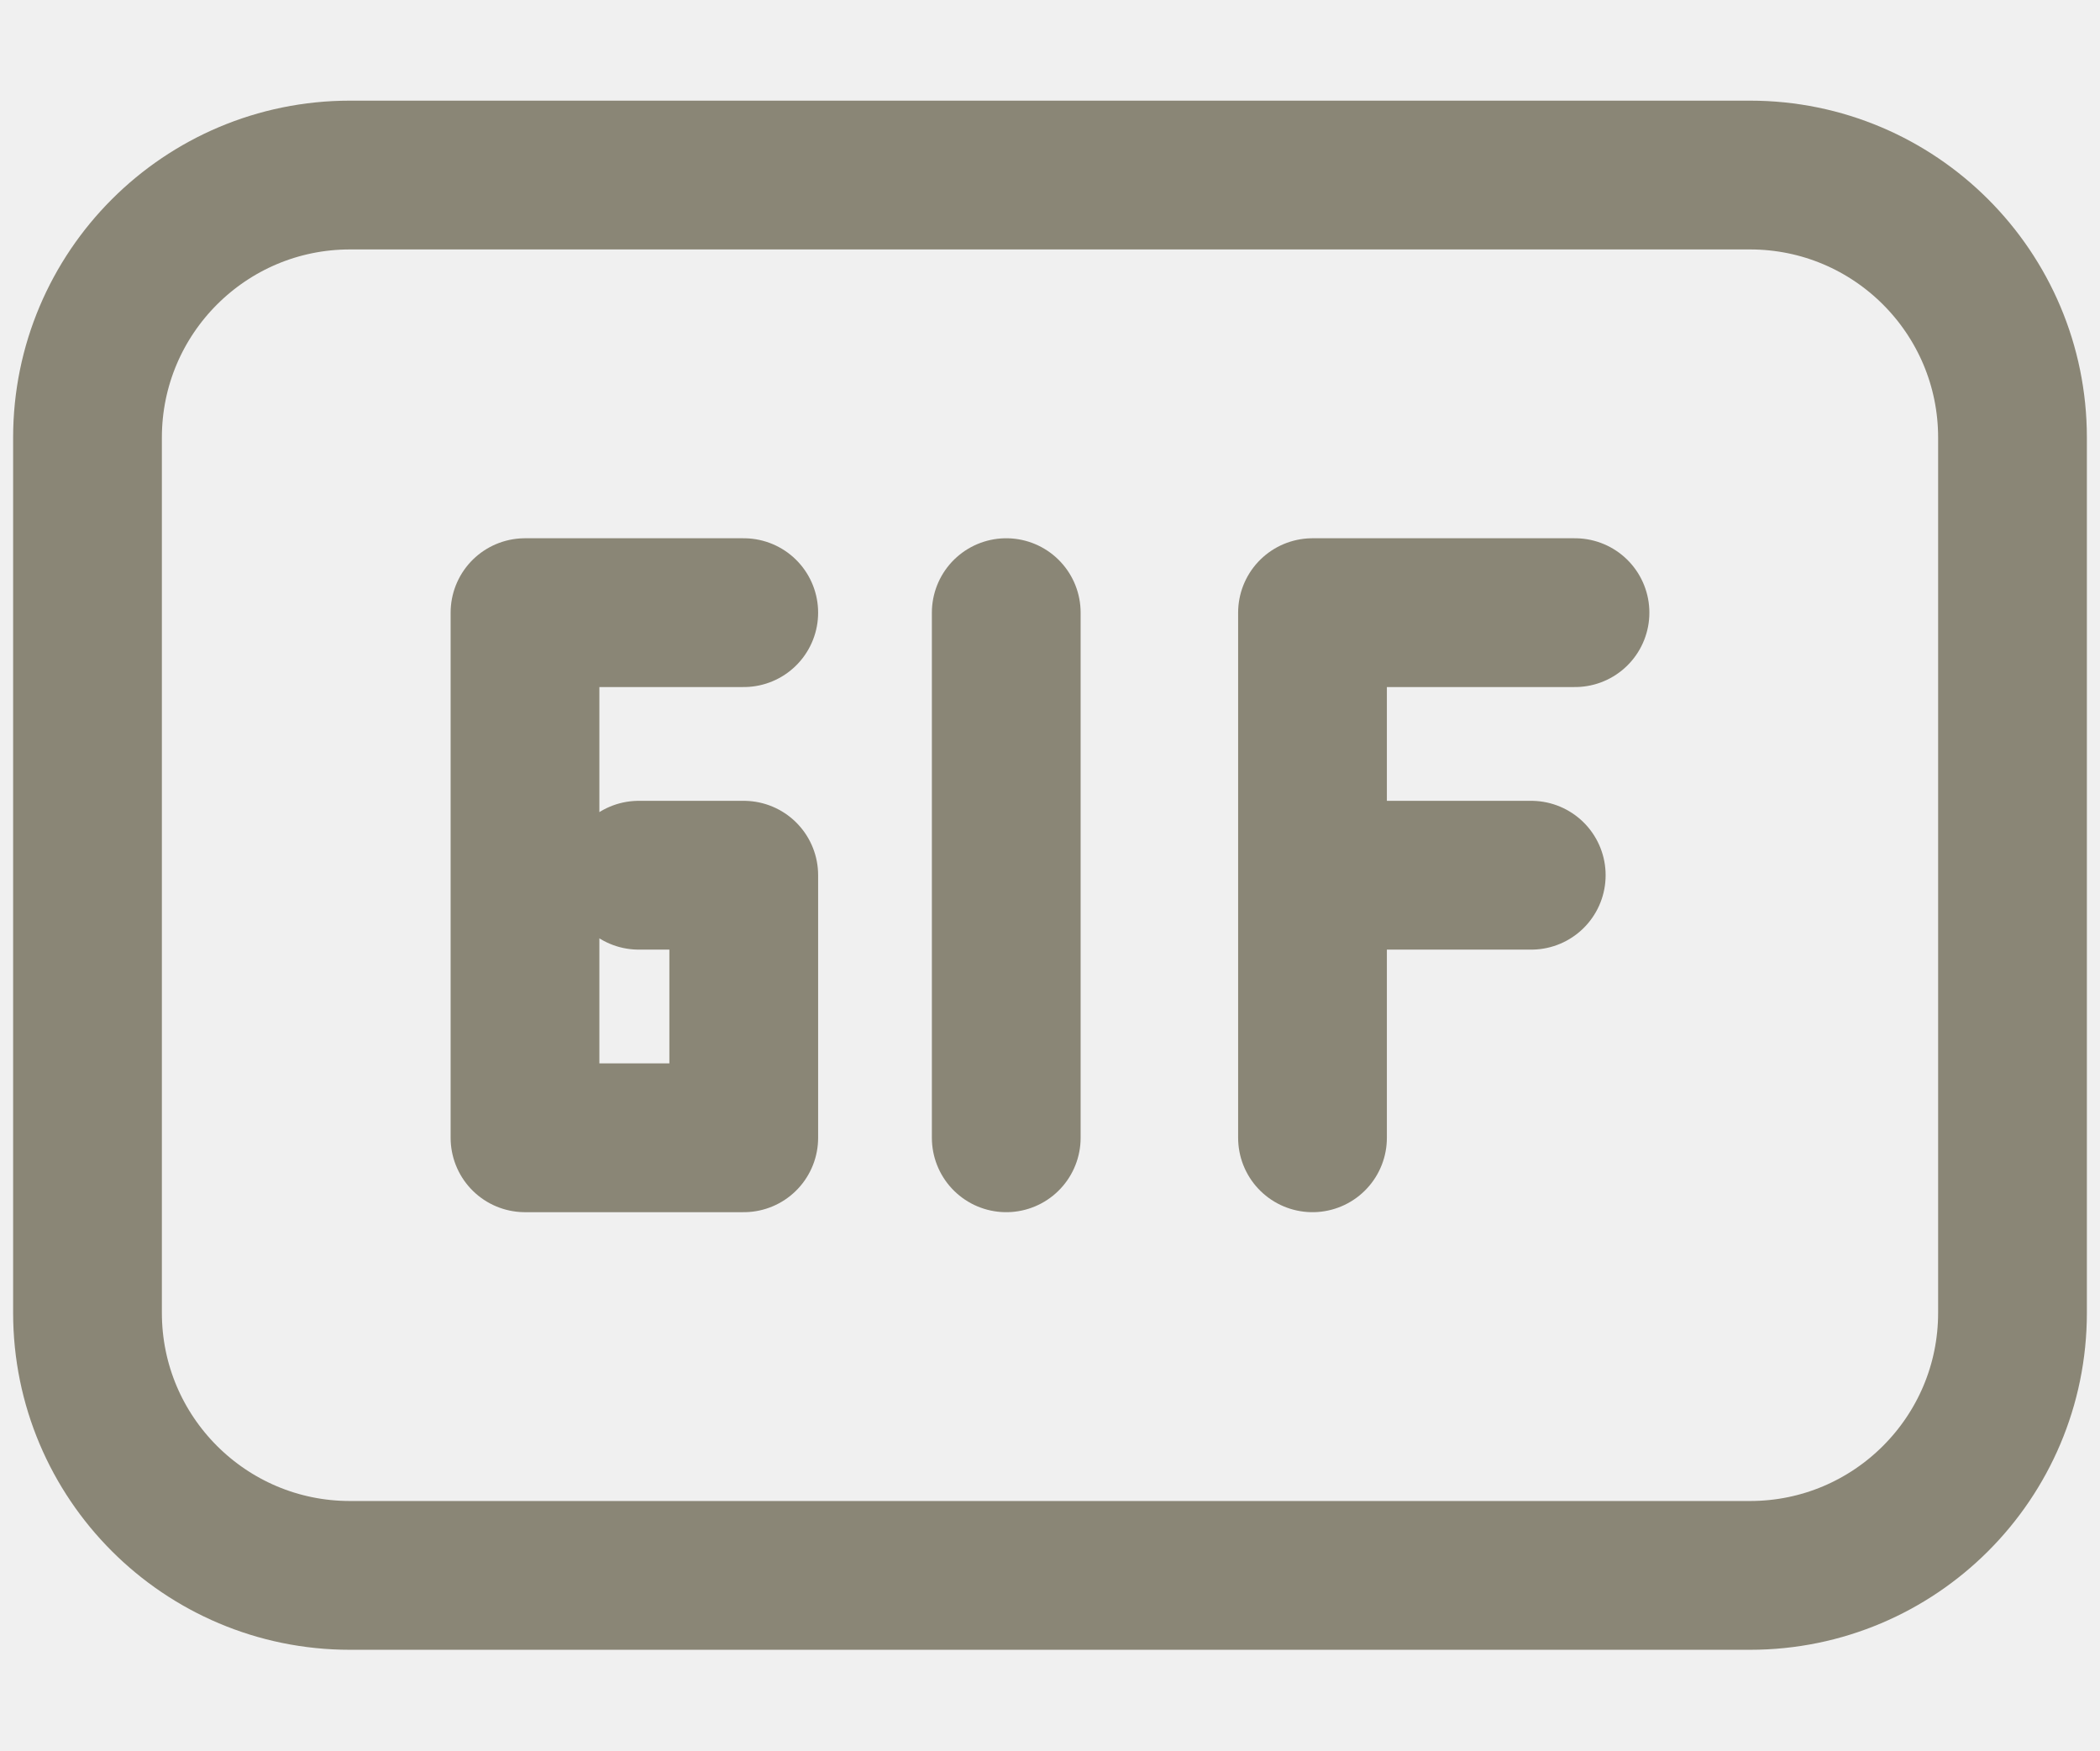
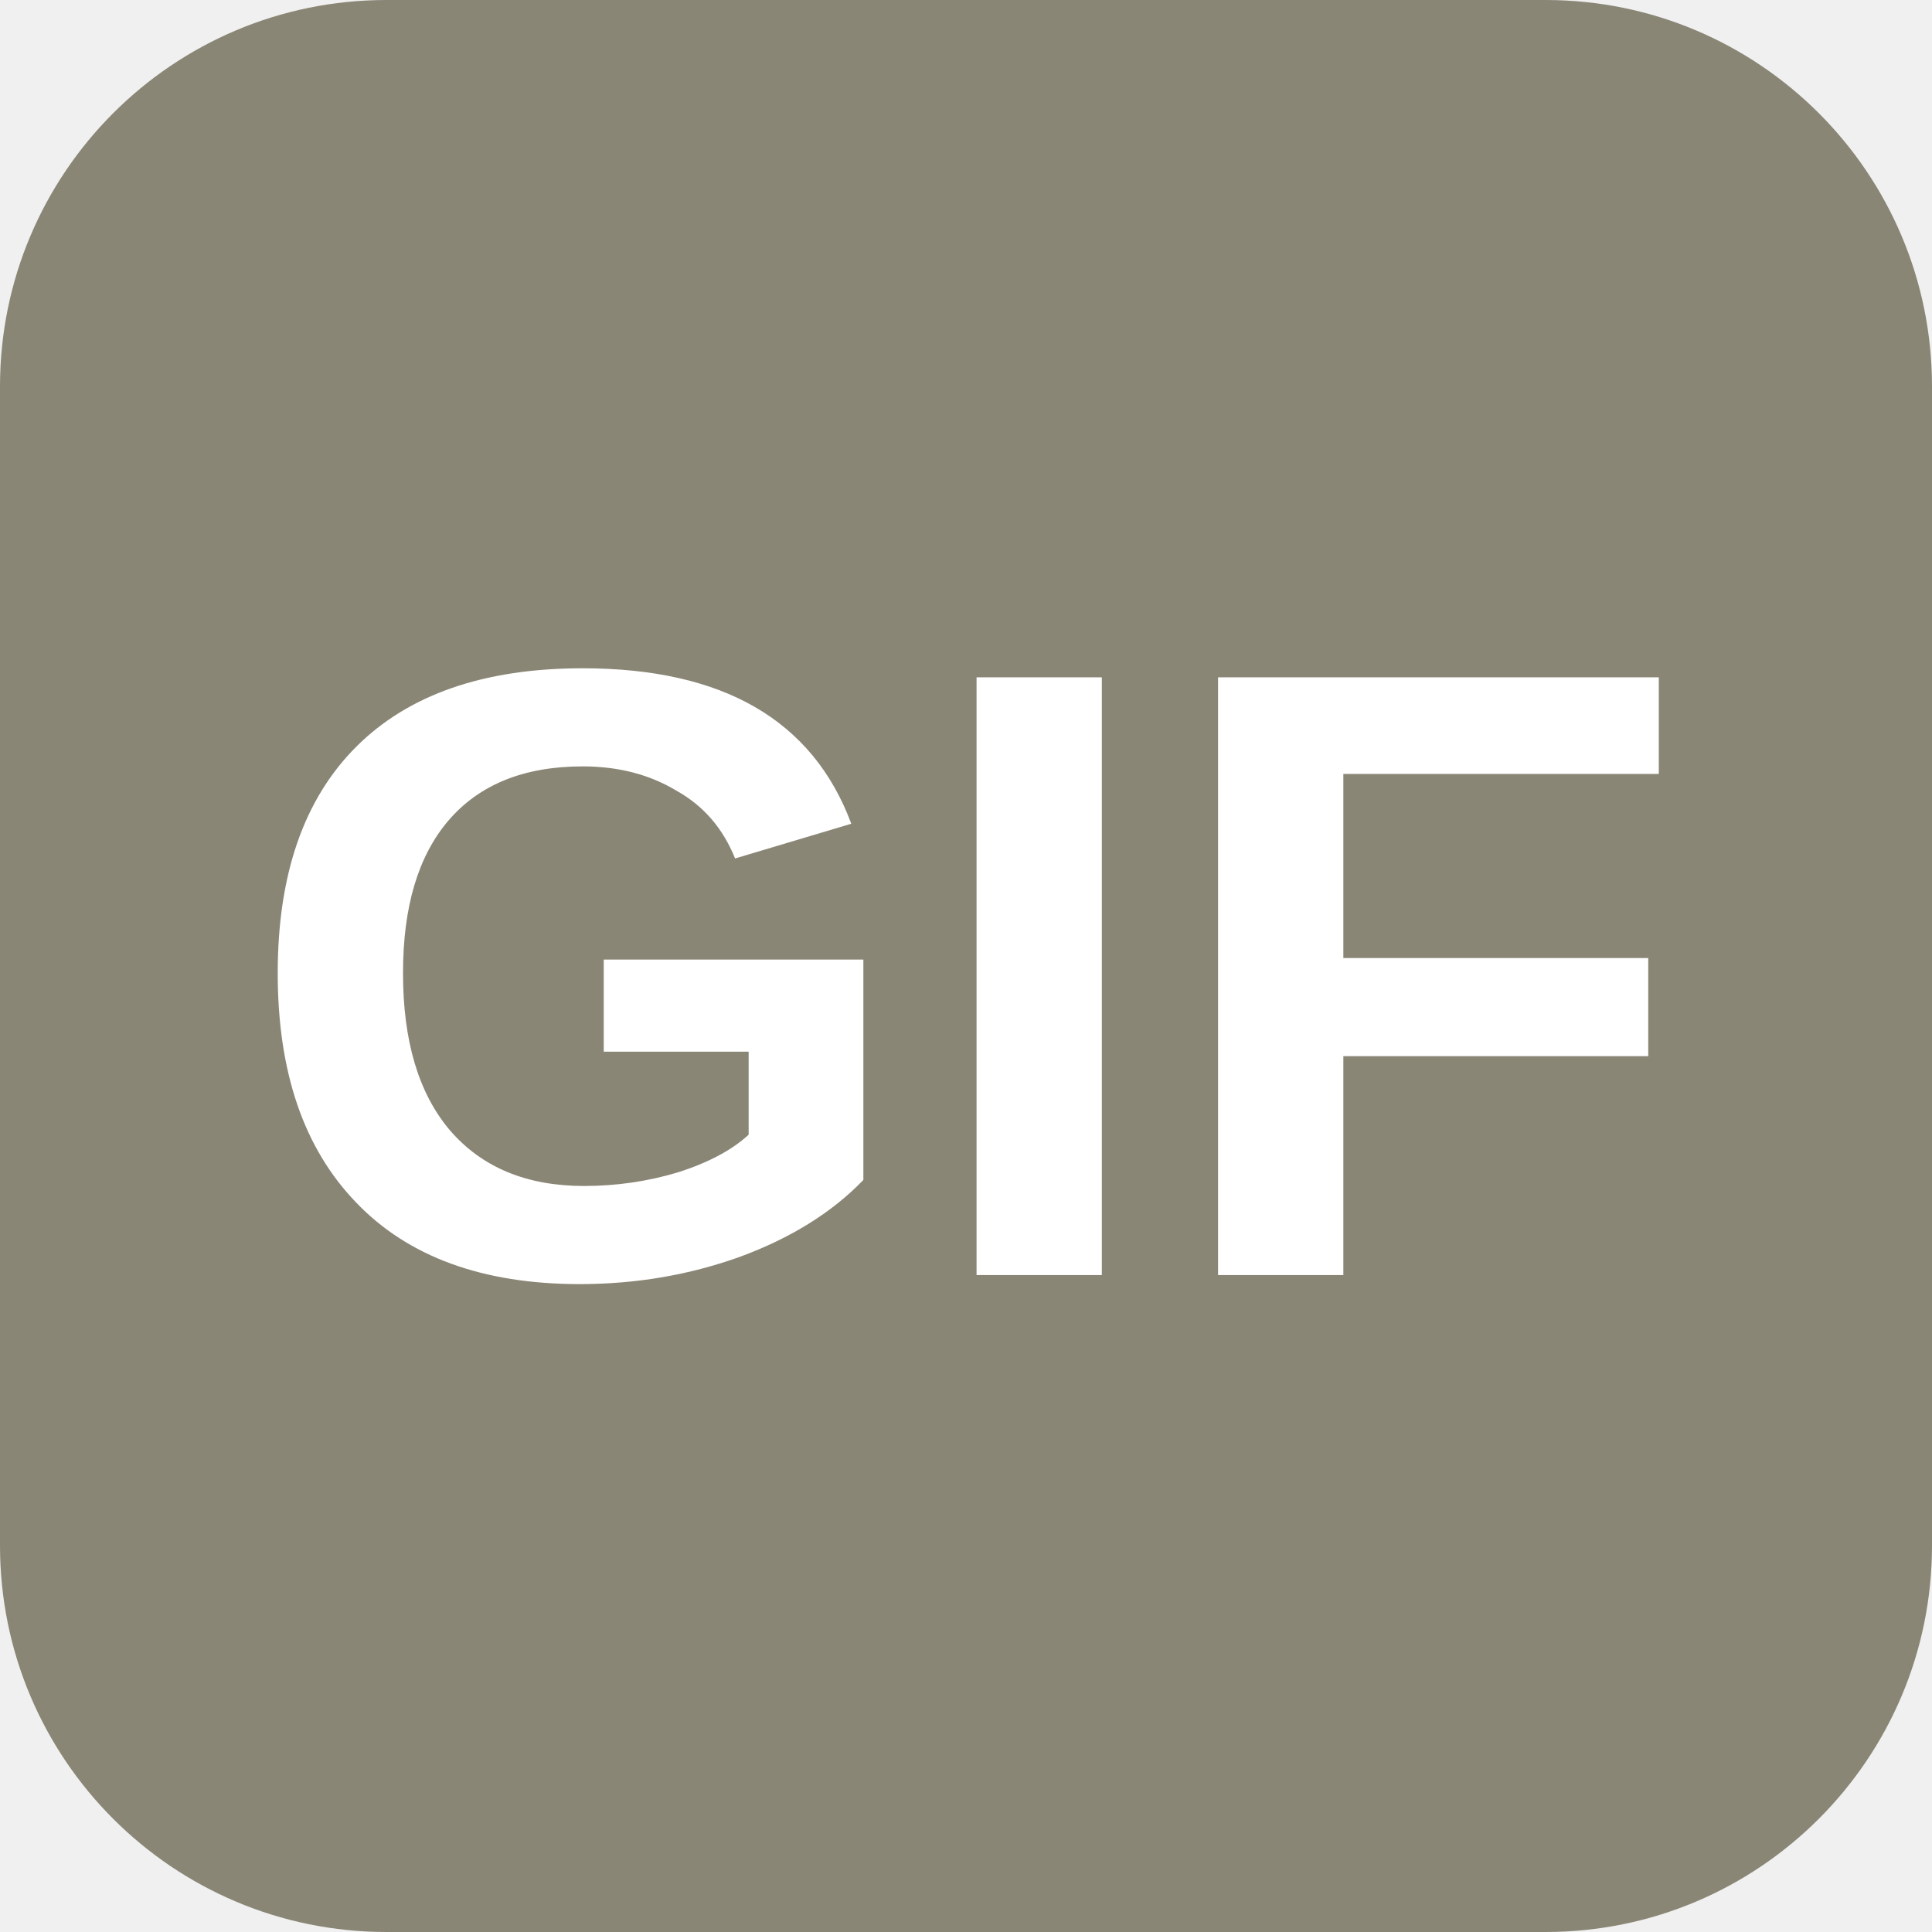
- <svg xmlns="http://www.w3.org/2000/svg" width="24" height="20" viewBox="0 0 24 20" fill="none">
-   <rect x="1" y="2" width="22" height="16" rx="3" stroke="#8A8676" stroke-width="1.7" />
-   <path d="M8.5 7H6V13H8.5V10H7.3M11.5 7V13M15 13V7H18M15 10H17.5" stroke="#8A8676" stroke-width="1.7" stroke-linecap="round" stroke-linejoin="round" />
+ <svg xmlns="http://www.w3.org/2000/svg" width="20" height="20" viewBox="0 0 20 20">
+   <rect width="20" height="20" rx="4" fill="#8A8676" />
+   <text x="10" y="13.2" fill="#FFFFFF" font-family="Arial, Helvetica, sans-serif" font-size="9" font-weight="700" text-anchor="middle">GIF</text>
</svg>
